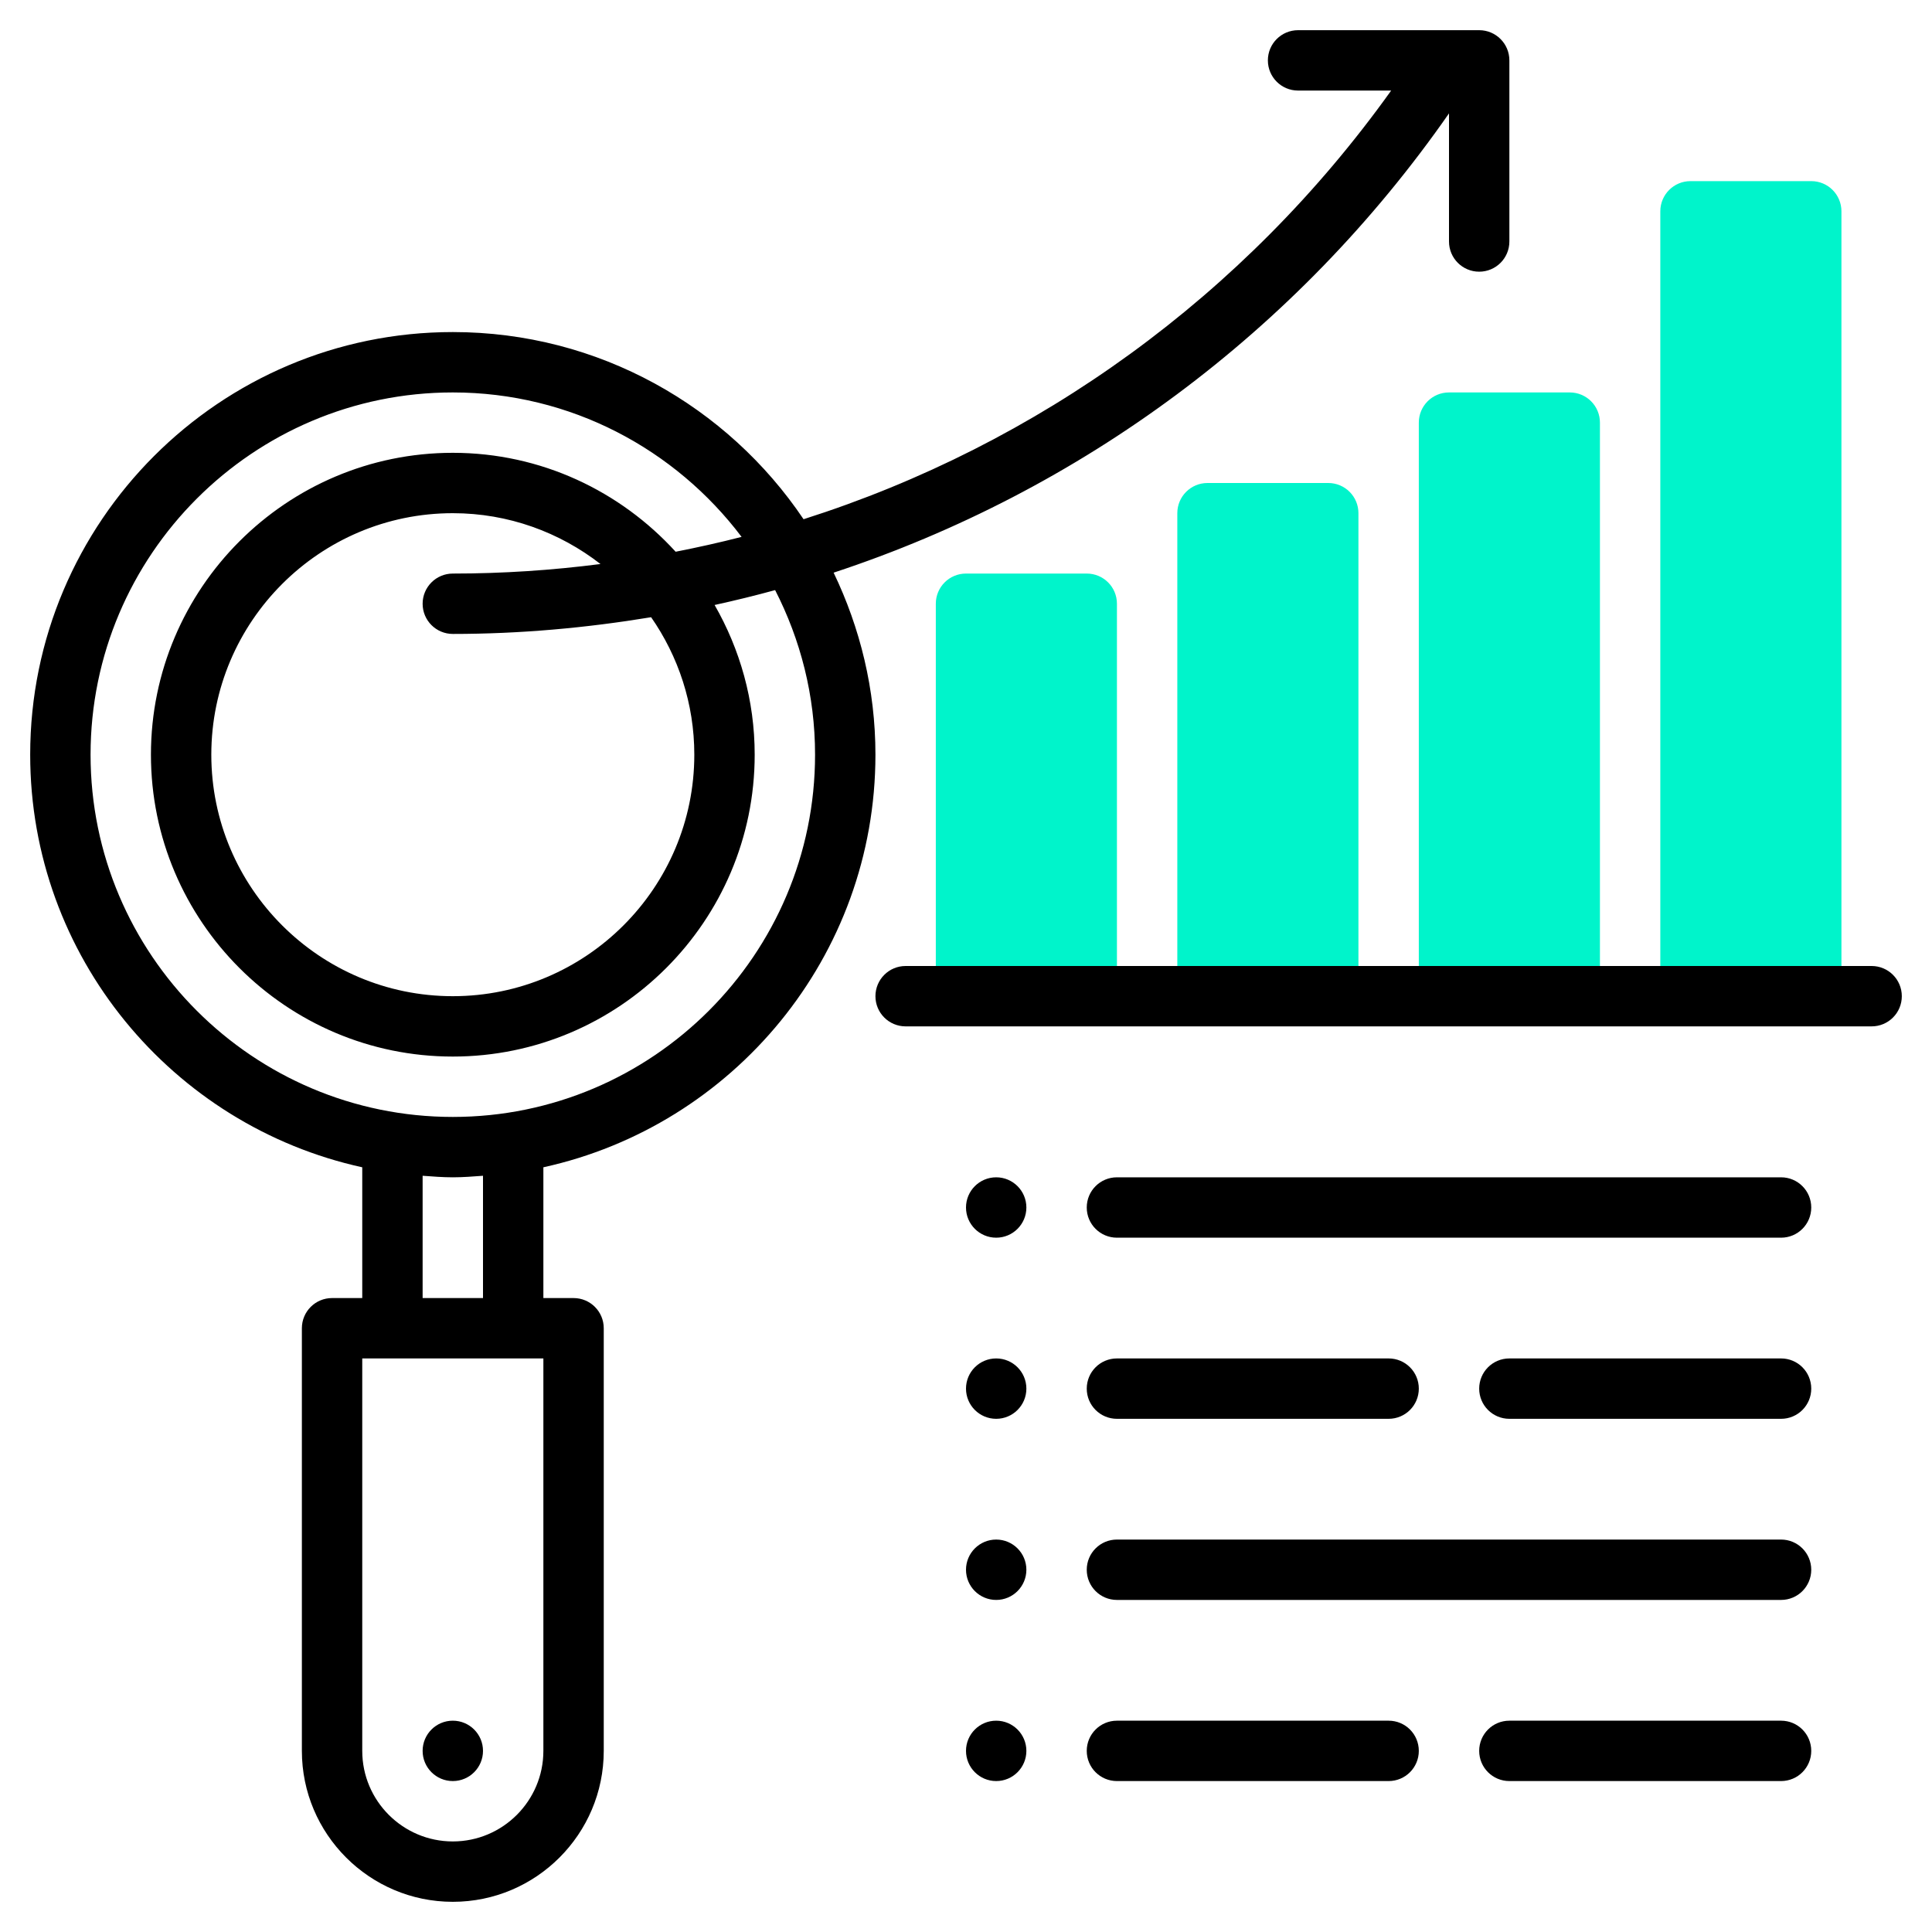
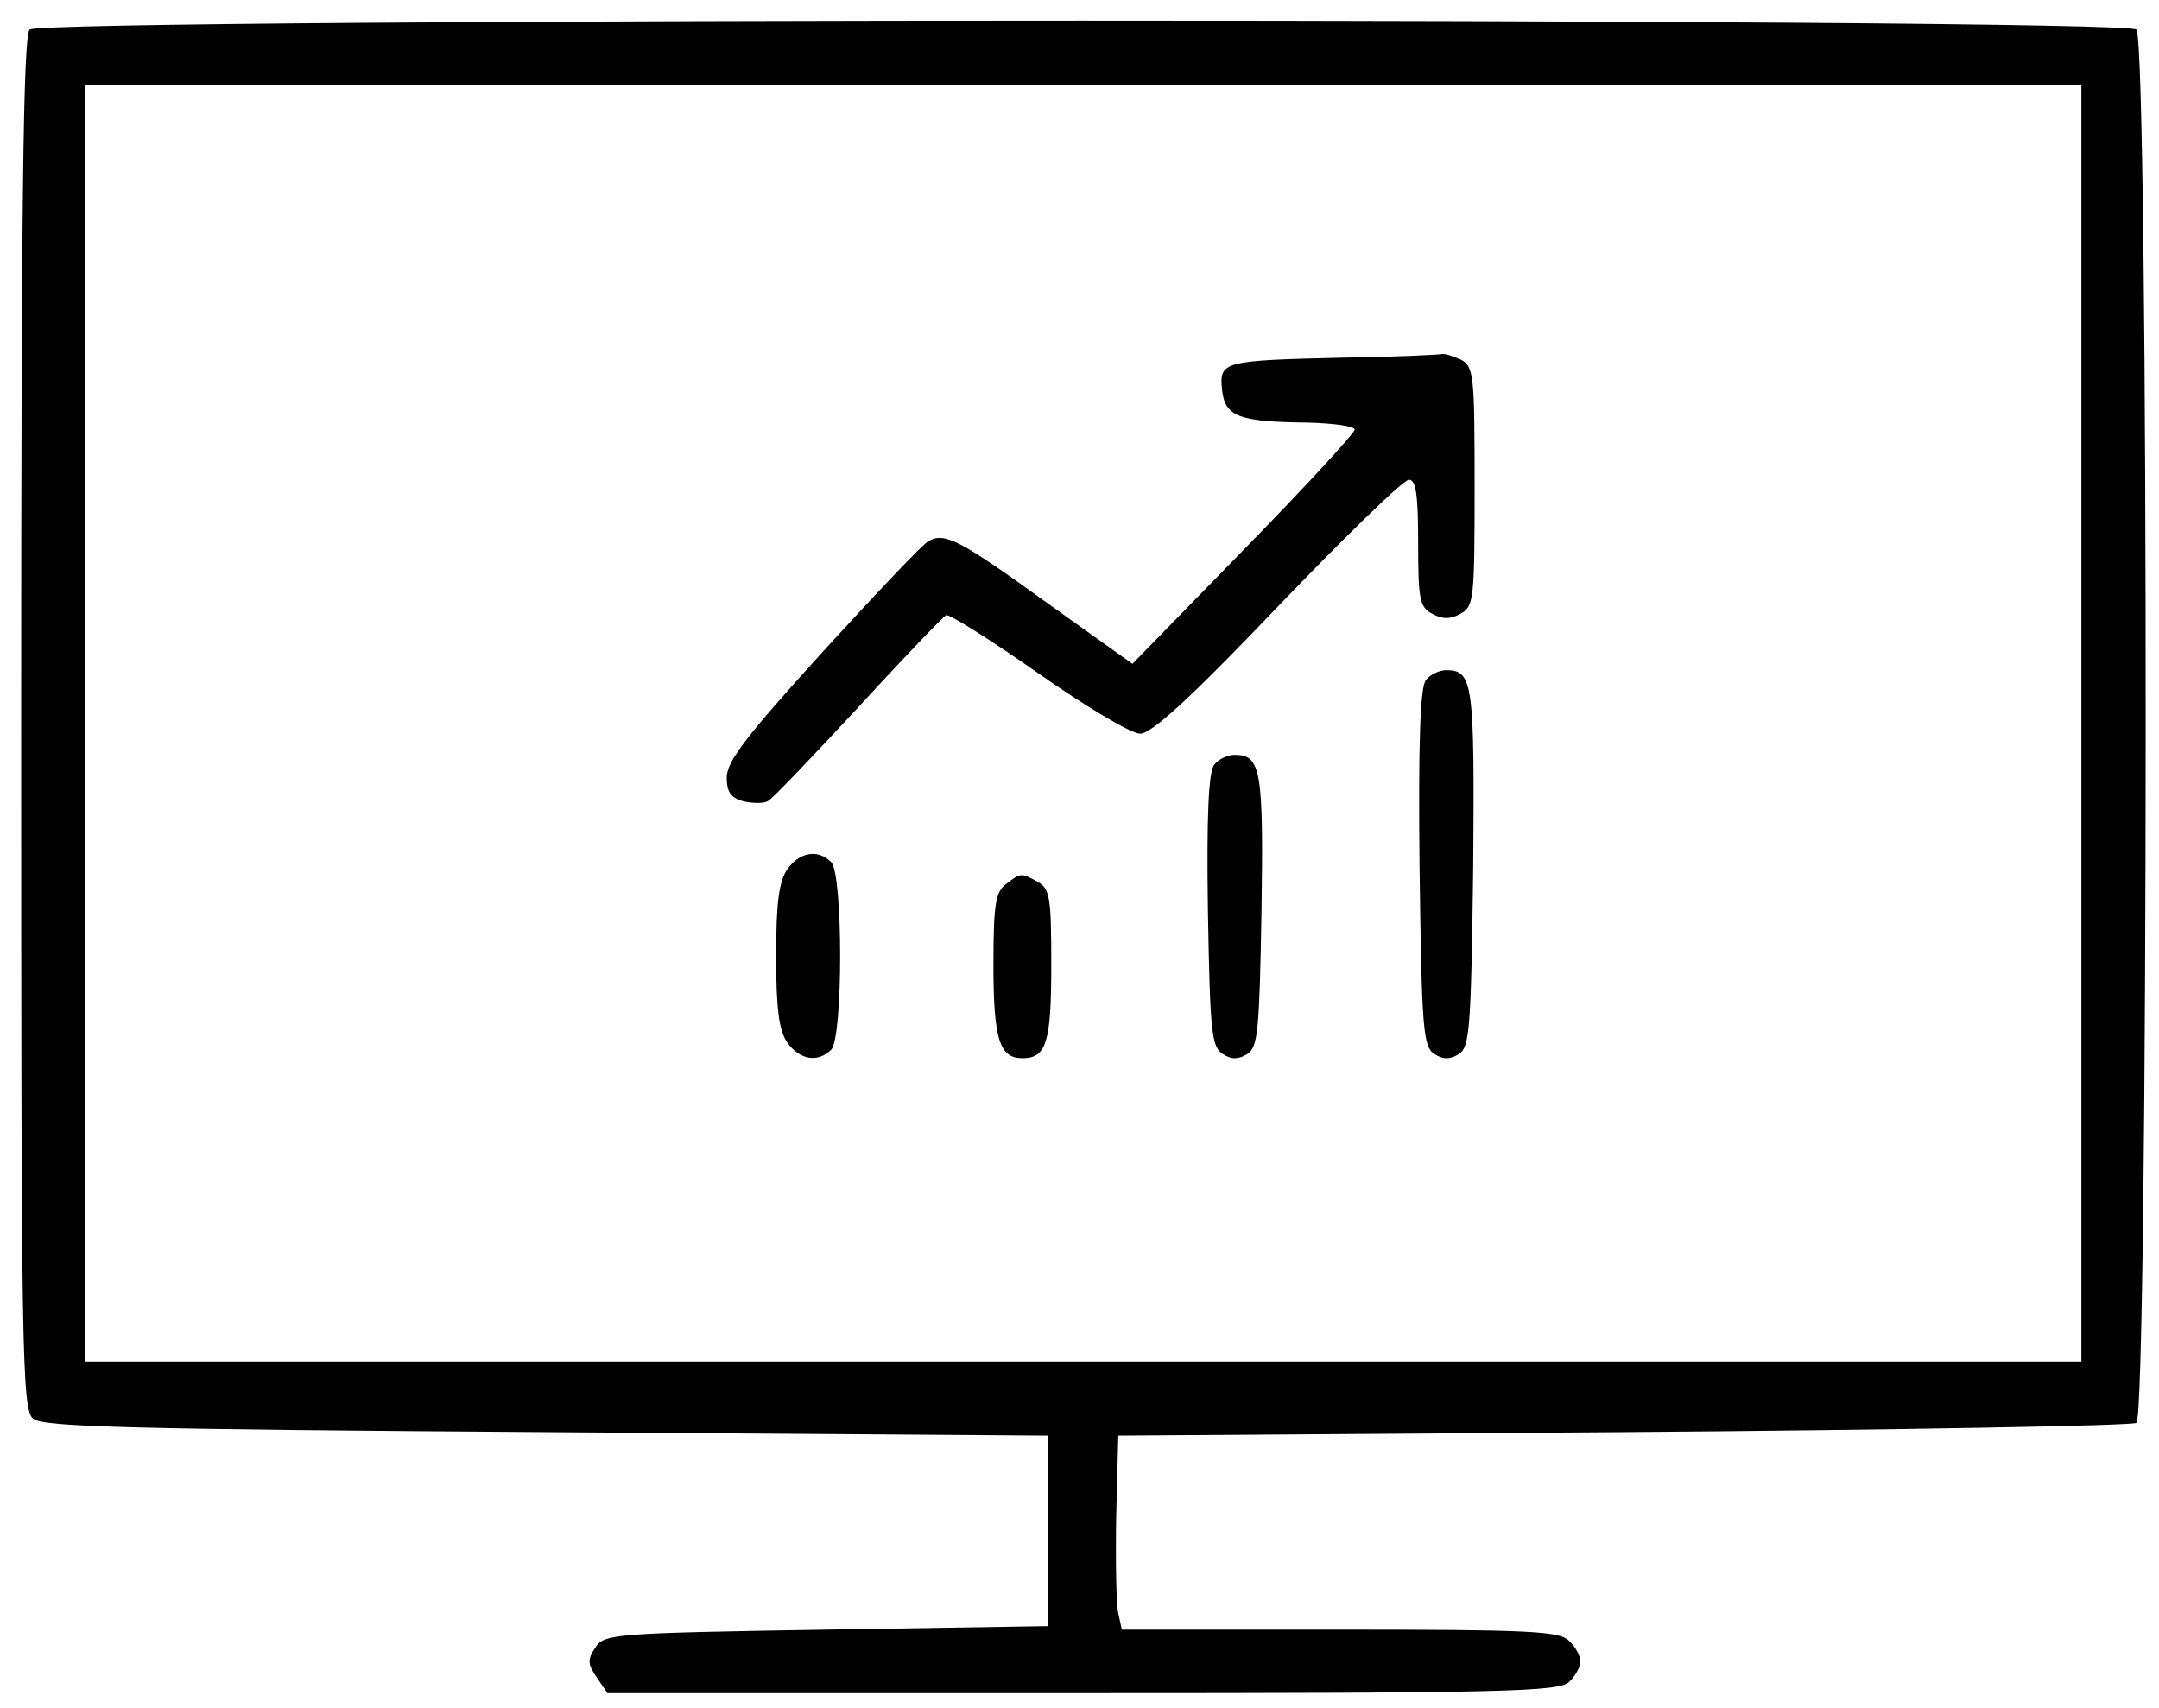
- <svg xmlns="http://www.w3.org/2000/svg" id="Layer_1_1_" style="enable-background:new 0 0 64 64;" version="1.1" viewBox="0 0 64 64" xml:space="preserve">
-   <g>
-     <g>
-       <path d="M60,6h-4c-0.553,0-1,0.447-1,1v26h2h2h2V7C61,6.447,60.553,6,60,6z" style="fill:#00F4CB;" />
-     </g>
-     <g>
-       <path d="M52,13h-4c-0.553,0-1,0.447-1,1v19h2h2h2V14C53,13.447,52.553,13,52,13z" style="fill:#00F4CB;" />
-     </g>
-     <g>
-       <path d="M44,16h-4c-0.553,0-1,0.447-1,1v16h2h2h2V17C45,16.447,44.553,16,44,16z" style="fill:#00F4CB;" />
-     </g>
-     <g>
-       <path d="M36,19h-4c-0.553,0-1,0.447-1,1v13h2h2h2V20C37,19.447,36.553,19,36,19z" style="fill:#00F4CB;" />
-     </g>
-     <g>
-       <circle cx="15" cy="58" r="1" />
-     </g>
-     <g>
-       <path d="M62,34H30c-0.553,0-1-0.447-1-1c0-0.552,0.447-1,1-1h32c0.553,0,1,0.448,1,1C63,33.553,62.553,34,62,34z" />
-     </g>
-     <path d="M49,1h-6c-0.553,0-1,0.448-1,1s0.447,1,1,1h3.084c-4.857,6.794-11.698,11.729-19.465,14.2C24.103,13.463,19.834,11,15,11   C7.28,11,1,17.28,1,25c0,6.689,4.718,12.29,11,13.668V43h-1c-0.553,0-1,0.447-1,1v14c0,2.757,2.243,5,5,5s5-2.243,5-5V44   c0-0.553-0.447-1-1-1h-1v-4.332C24.282,37.29,29,31.689,29,25c0-2.161-0.507-4.201-1.385-6.03   C35.781,16.279,42.954,11.001,48,3.756V8c0,0.552,0.447,1,1,1s1-0.448,1-1V2C50,1.448,49.553,1,49,1z M18,58c0,1.654-1.346,3-3,3   s-3-1.346-3-3V45h6V58z M16,43h-2v-4.051C14.332,38.973,14.662,39,15,39s0.668-0.027,1-0.051V43z M27,25c0,6.617-5.383,12-12,12   S3,31.617,3,25s5.383-12,12-12c3.907,0,7.374,1.885,9.566,4.785c-0.722,0.186-1.45,0.348-2.185,0.492C20.551,16.27,17.924,15,15,15   C9.486,15,5,19.486,5,25s4.486,10,10,10s10-4.486,10-10c0-1.805-0.488-3.496-1.328-4.959c0.674-0.148,1.342-0.311,2.005-0.493   C26.517,21.186,27,23.036,27,25z M15,21c2.224,0,4.416-0.199,6.569-0.554C22.469,21.74,23,23.308,23,25c0,4.411-3.589,8-8,8   s-8-3.589-8-8s3.589-8,8-8c1.843,0,3.538,0.633,4.892,1.684C18.282,18.891,16.649,19,15,19c-0.553,0-1,0.448-1,1S14.447,21,15,21z" />
-     <g>
-       <circle cx="33" cy="40" r="1" />
-     </g>
-     <g>
-       <circle cx="33" cy="46" r="1" />
-     </g>
-     <g>
-       <circle cx="33" cy="52" r="1" />
-     </g>
-     <g>
-       <circle cx="33" cy="58" r="1" />
-     </g>
-     <g>
-       <path d="M59,41H37c-0.553,0-1-0.447-1-1s0.447-1,1-1h22c0.553,0,1,0.447,1,1S59.553,41,59,41z" />
-     </g>
-     <g>
-       <path d="M59,53H37c-0.553,0-1-0.447-1-1s0.447-1,1-1h22c0.553,0,1,0.447,1,1S59.553,53,59,53z" />
-     </g>
-     <g>
-       <path d="M46,47h-9c-0.553,0-1-0.447-1-1s0.447-1,1-1h9c0.553,0,1,0.447,1,1S46.553,47,46,47z" />
-     </g>
-     <g>
-       <path d="M59,47h-9c-0.553,0-1-0.447-1-1s0.447-1,1-1h9c0.553,0,1,0.447,1,1S59.553,47,59,47z" />
-     </g>
-     <g>
-       <path d="M46,59h-9c-0.553,0-1-0.447-1-1s0.447-1,1-1h9c0.553,0,1,0.447,1,1S46.553,59,46,59z" />
-     </g>
-     <g>
-       <path d="M59,59h-9c-0.553,0-1-0.447-1-1s0.447-1,1-1h9c0.553,0,1,0.447,1,1S59.553,59,59,59z" />
-     </g>
+ <svg xmlns="http://www.w3.org/2000/svg" version="1.0" width="306pt" height="242pt" viewBox="0 0 306 242" preserveAspectRatio="xMidYMid meet">
+   <g transform="translate(0,242) scale(0.1,-0.1)" fill="#000000" stroke="none">
+     <path d="M42 2378 c-9 -9 -12 -241 -12 -984 0 -891 1 -973 17 -985 13 -12 145 -15 727 -19 l711 -5 0 -135 0 -135 -314 -5 c-302 -5 -314 -6 -327 -25 -12 -18 -11 -24 2 -43 l15 -22 674 0 c599 0 675 2 689 16 9 8 16 22 16 29 0 7 -7 21 -16 29 -13 14 -57 16 -325 16 l-309 0 -5 23 c-3 12 -4 74 -3 137 l3 115 715 5 c393 3 721 9 728 13 17 12 18 1957 0 1975 -17 17 -2969 17 -2986 0z m2908 -983 l0 -905 -1415 0 -1415 0 0 905 0 905 1415 0 1415 0 0 -905z" />
+     <path d="M1905 1913 c-171 -4 -177 -5 -173 -45 4 -38 22 -46 121 -47 37 -1 67 -5 67 -10 0 -5 -71 -82 -157 -170 l-158 -162 -119 85 c-126 91 -147 102 -170 89 -8 -4 -75 -75 -150 -157 -107 -118 -136 -155 -136 -178 0 -21 6 -29 24 -34 14 -3 30 -3 35 1 6 3 63 63 128 133 64 70 120 128 124 130 4 2 63 -35 130 -82 67 -47 132 -86 145 -86 16 0 71 50 195 180 95 99 178 180 186 180 10 0 13 -22 13 -90 0 -79 2 -91 20 -100 14 -8 26 -8 40 0 19 10 20 21 20 180 0 157 -1 170 -19 180 -11 5 -23 9 -28 8 -4 -1 -66 -4 -138 -5z" />
+     <path d="M2021 1456 c-8 -9 -11 -88 -9 -266 3 -228 5 -254 21 -264 12 -8 22 -8 35 0 15 10 17 36 20 264 2 261 0 280 -38 280 -10 0 -23 -6 -29 -14z" />
+     <path d="M1721 1336 c-8 -9 -11 -73 -9 -206 3 -171 5 -194 21 -204 12 -8 22 -8 35 0 15 10 17 33 20 204 3 199 -1 220 -38 220 -10 0 -23 -6 -29 -14z" />
+     <path d="M1116 1188 c-12 -17 -16 -48 -16 -123 0 -75 4 -106 16 -123 17 -24 43 -29 62 -10 17 17 17 249 0 266 -19 19 -45 14 -62 -10z" />
+     <path d="M1426 1167 c-15 -11 -18 -29 -18 -115 0 -106 9 -132 41 -132 34 0 41 22 41 132 0 96 -2 108 -19 118 -24 13 -24 13 -45 -3z" />
  </g>
</svg>
